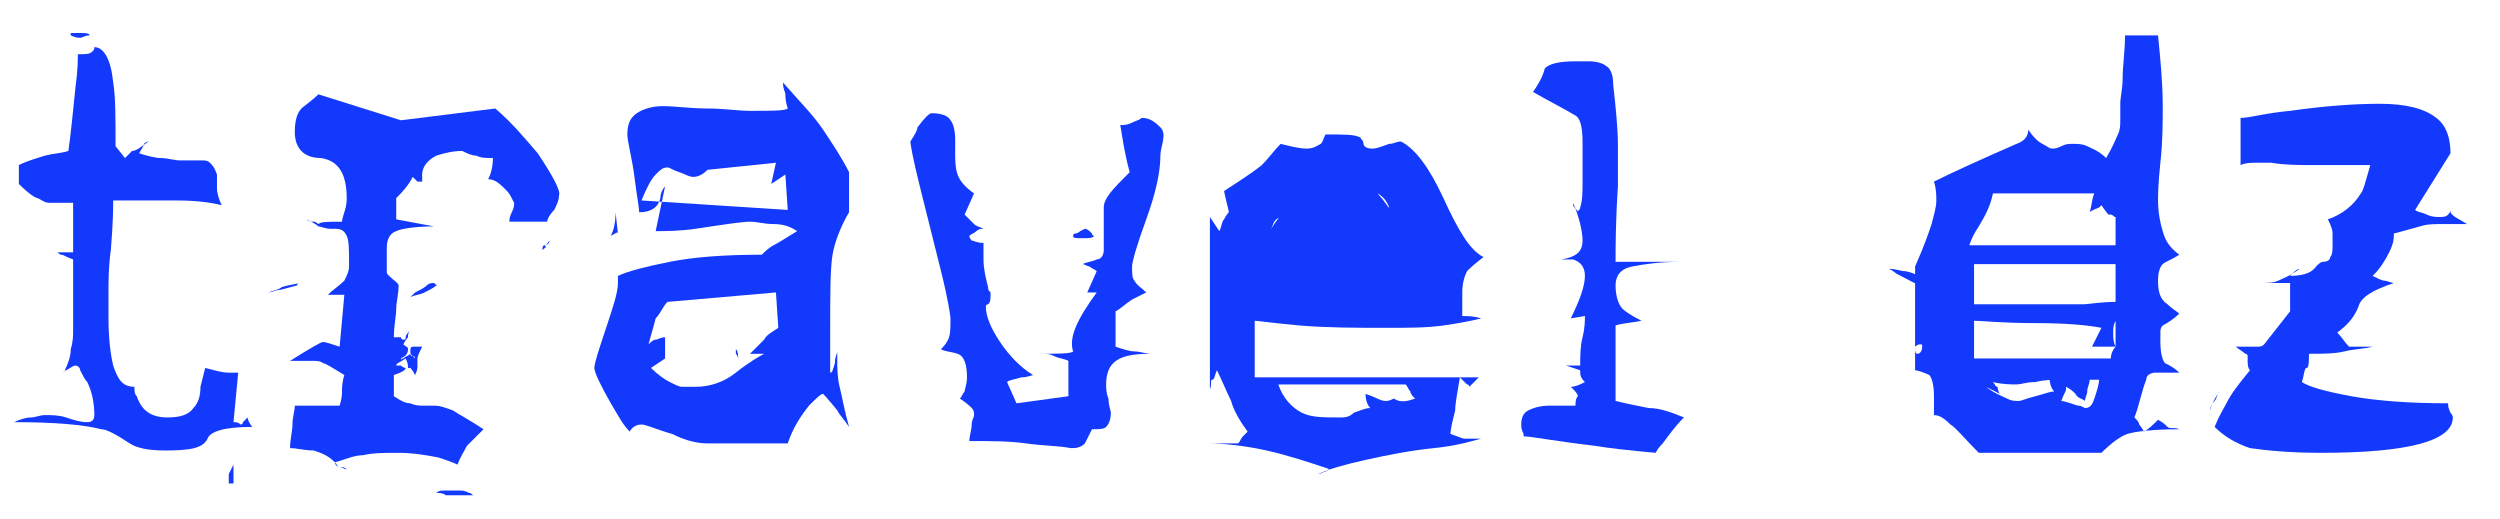
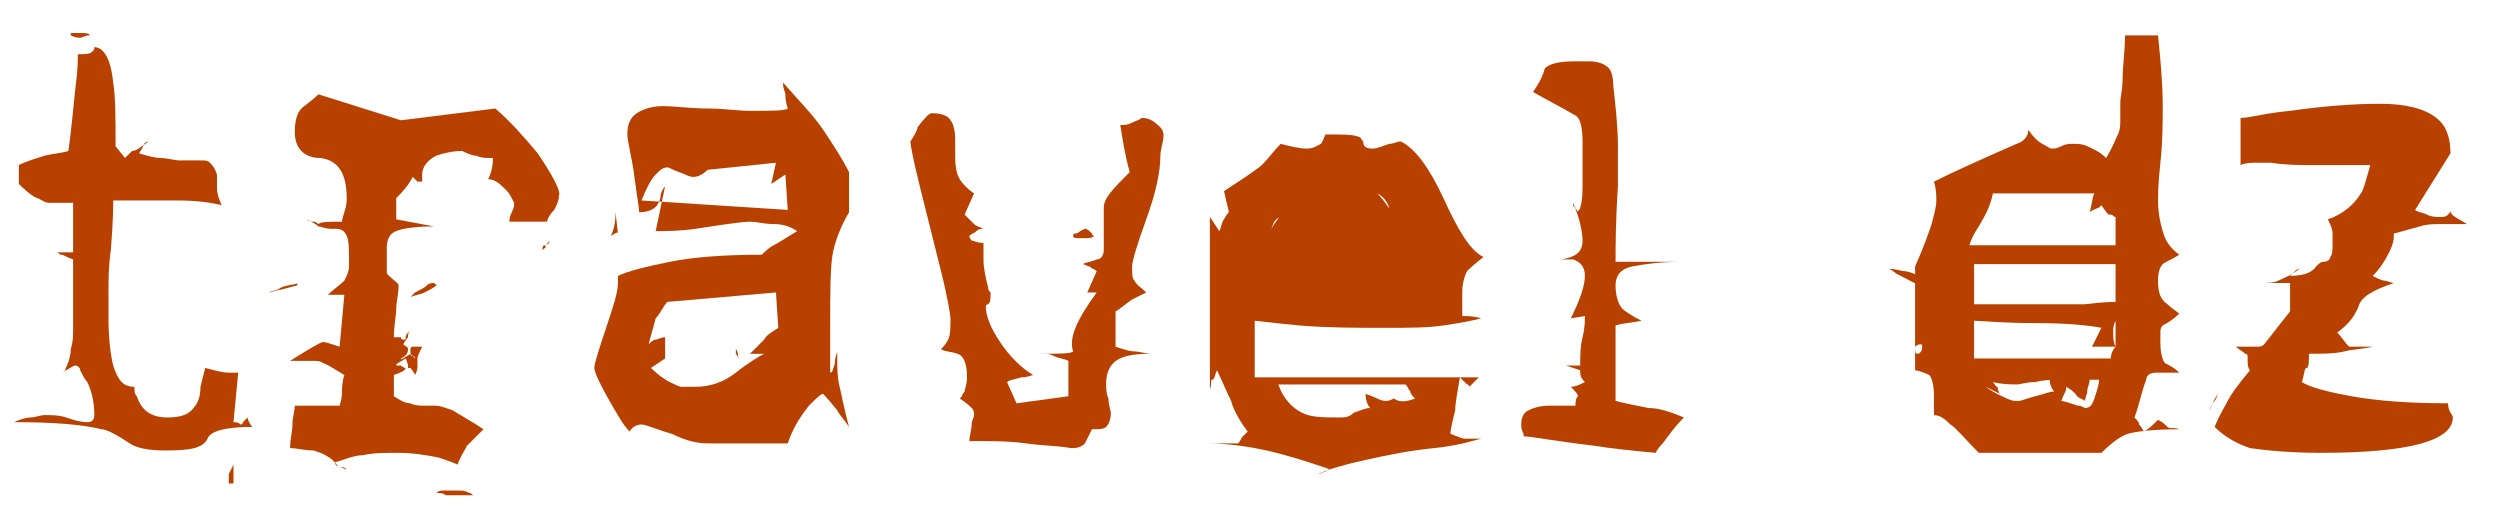
<svg xmlns="http://www.w3.org/2000/svg" version="1.1" id="Calque_1" x="0px" y="0px" viewBox="0 0 106 22" style="enable-background:new 0 0 106 22;" xml:space="preserve">
  <style type="text/css">
- 	.st0{fill:#1239FC;}
+ 	.st0{fill:#B84100;}
</style>
  <g>
    <path class="st0" d="M10.7,18.1c-1.2,0-1.8,0.2-1.9,0.5C8.6,19,8.1,19.1,7,19.1c-0.7,0-1.2-0.1-1.5-0.3c-0.6-0.4-1-0.6-1.2-0.6   c-0.8-0.2-2-0.3-3.7-0.3c0.2-0.1,0.5-0.2,0.7-0.2c0.2,0,0.4-0.1,0.6-0.1c0.3,0,0.6,0,0.9,0.1c0.3,0.1,0.6,0.2,0.9,0.2   c0.2,0,0.3-0.1,0.3-0.3c0-0.5-0.1-1-0.3-1.4c-0.1-0.1-0.2-0.3-0.3-0.5c0-0.1-0.1-0.2-0.2-0.2c-0.1,0-0.2,0.1-0.4,0.2   c0,0-0.1,0-0.1,0.1c0.2-0.4,0.3-0.7,0.3-1c0.1-0.3,0.1-0.6,0.1-0.8c0-0.1,0-0.2,0-0.4c0-0.1,0-0.2,0-0.2V11   c-0.3-0.1-0.4-0.2-0.5-0.2c-0.1,0-0.1-0.1-0.2-0.1c0,0-0.1,0-0.1,0c-0.1,0-0.1,0-0.2,0h1V8.6c-0.3,0-0.5,0-0.6,0   c-0.2,0-0.3,0-0.4,0c-0.2,0-0.3-0.1-0.5-0.2C1.5,8.4,1.2,8.2,0.8,7.8V7c0.4-0.2,0.8-0.3,1.1-0.4c0.4-0.1,0.7-0.1,1-0.2   C3,5.7,3.1,4.7,3.2,3.7c0.1-0.7,0.1-1.2,0.1-1.4c0.3,0,0.5,0,0.6-0.1C4,2.1,4,2.1,4,2c0.4,0,0.7,0.5,0.8,1.5   c0.1,0.6,0.1,1.5,0.1,2.7l0.4,0.5c0.1-0.1,0.2-0.2,0.3-0.3C5.8,6.4,6,6.2,6.3,6C6.3,6,6.2,6,6.1,6.1c0,0.1-0.1,0.2-0.2,0.4   c0.3,0.1,0.7,0.2,0.9,0.2c0.3,0,0.6,0.1,0.8,0.1c0.2,0,0.4,0,0.5,0c0.1,0,0.3,0,0.4,0c0.2,0,0.3,0,0.4,0.1s0.2,0.2,0.3,0.5   c0,0.3,0,0.5,0,0.6c0,0.2,0.1,0.5,0.2,0.7c-0.4-0.1-1-0.2-1.9-0.2c-0.9,0-1.7,0-2.7,0c0,0.2,0,0.9-0.1,2.1   c-0.1,0.7-0.1,1.3-0.1,1.8c0,0.2,0,0.4,0,0.5s0,0.4,0,0.6c0,0.9,0.1,1.6,0.2,2c0.2,0.6,0.4,0.9,0.9,0.9c0,0.2,0,0.3,0.1,0.4   c0.2,0.6,0.6,0.9,1.3,0.9c0.5,0,0.9-0.1,1.1-0.4c0.2-0.2,0.3-0.5,0.3-0.9l0.2-0.8c0.4,0.1,0.7,0.2,1,0.2c0.2,0,0.3,0,0.4,0   l-0.2,2.1c0.1,0,0.2,0,0.3,0.1c0,0,0.1,0,0.1-0.1c0.1-0.1,0.2-0.2,0.2-0.2C10.5,17.8,10.6,18,10.7,18.1z M3.8,1.5   C3.8,1.5,3.8,1.5,3.8,1.5c0-0.1-0.2-0.1-0.4-0.1c-0.2,0-0.4,0-0.4,0c0,0,0,0,0,0.1c0.2,0.1,0.3,0.1,0.4,0.1S3.6,1.5,3.8,1.5z    M9.9,20.5H8.5h1.2c0-0.2,0-0.4,0-0.4s0.1-0.2,0.2-0.4V20.5z" />
    <path class="st0" d="M11.8,12.3c-0.1,0-0.3,0.1-0.4,0.1c0.2-0.1,0.4-0.1,0.5-0.2c0.2-0.1,0.4-0.1,0.8-0.2h0c0,0-0.1,0-0.1,0.1   C12.2,12.2,11.9,12.3,11.8,12.3z M11.4,20.9h4.9c0,0,0,0,0,0c0,0-0.1,0-0.2,0H11.4z M22.8,6.5c-0.6-0.7-1.1-1.3-1.8-1.9l-4,0.5   L13.5,4c0,0-0.2,0.2-0.6,0.5c-0.3,0.2-0.4,0.6-0.4,1.1c0,0.7,0.4,1.1,1.1,1.1c0.7,0.1,1.1,0.6,1.1,1.7c0,0.1,0,0.3-0.1,0.6   s-0.1,0.4-0.1,0.4c-0.6,0-0.9,0-1,0.1c0,0,0,0,0,0c0,0-0.1-0.1-0.2-0.1s-0.2,0-0.3-0.1c0.2,0.1,0.4,0.2,0.5,0.3   c0.1,0,0.3,0.1,0.5,0.1h0.2c0.3,0,0.4,0.1,0.5,0.3c0.1,0.2,0.1,0.6,0.1,1.3c0,0.2-0.1,0.4-0.2,0.6c-0.2,0.2-0.5,0.4-0.7,0.6h0.7   l-0.2,2.2c-0.3-0.1-0.6-0.2-0.7-0.2c-0.1,0-0.6,0.3-1.4,0.8c0.2,0,0.4,0,0.6,0c0.2,0,0.3,0,0.3,0c0.2,0,0.4,0,0.5,0.1   c0.1,0,0.4,0.2,0.9,0.5c-0.1,0.3-0.1,0.6-0.1,0.7c0,0.1,0,0.3-0.1,0.6h-1.9c0,0.2-0.1,0.5-0.1,0.8c0,0.3-0.1,0.6-0.1,1   c0.3,0,0.6,0.1,1,0.1c0.3,0.1,0.6,0.2,0.9,0.5c0,0.1,0.1,0.2,0.2,0.2c0.1,0,0.2,0.1,0.3,0.1c-0.1-0.1-0.2-0.1-0.3-0.1   c-0.1,0-0.1-0.1-0.2-0.2c0.4-0.1,0.8-0.3,1.2-0.3c0.4-0.1,0.9-0.1,1.5-0.1c0.6,0,1.2,0.1,1.7,0.2c0.3,0.1,0.6,0.2,0.8,0.3   c0.1-0.3,0.3-0.6,0.4-0.8c0.1-0.1,0.3-0.3,0.7-0.7c-0.6-0.4-1-0.6-1.3-0.8c-0.3-0.1-0.5-0.2-0.8-0.2c-0.1,0-0.1,0-0.2,0   s-0.1,0-0.2,0c-0.2,0-0.4,0-0.6-0.1c-0.2,0-0.4-0.1-0.7-0.3v-0.9c0.3-0.1,0.5-0.2,0.5-0.3c0,0-0.1,0-0.2-0.1c-0.1,0-0.2,0-0.2,0   c0-0.1,0.1-0.1,0.4-0.3c0.1,0.2,0.1,0.3,0.1,0.4c0,0,0,0,0.1,0c0,0,0.1,0.1,0.2,0.3c0.1-0.2,0.1-0.3,0.1-0.4c0-0.1,0-0.2,0-0.3   c0-0.1,0.1-0.3,0.2-0.5c-0.2,0-0.3,0-0.4,0c-0.1,0-0.1,0.1-0.1,0.2c0,0.1,0,0.1,0.1,0.2c0,0,0.1,0,0.1,0.1c0,0,0,0-0.1-0.1   c0,0-0.1,0-0.1-0.1c-0.1,0.1-0.2,0.1-0.3,0.2c-0.1,0-0.1,0.1-0.2,0.1c0.1,0,0.1,0,0.1-0.1c0.2-0.1,0.3-0.2,0.3-0.4   c0-0.1-0.1-0.1-0.2-0.2c0.1-0.2,0.2-0.3,0.2-0.3c0-0.1,0-0.2,0.1-0.3c-0.1,0.1-0.2,0.2-0.2,0.3c0,0.1,0,0.1-0.1,0.1   c0,0-0.1,0-0.1-0.1c0,0-0.1,0-0.3,0c0-0.5,0.1-0.9,0.1-1.2c0-0.3,0.1-0.6,0.1-1c0-0.1-0.2-0.2-0.4-0.4c-0.1-0.1-0.1-0.1-0.1-0.2   c0,0,0-0.2,0-0.4c0-0.2,0-0.4,0-0.6c0-0.3,0.1-0.6,0.4-0.7c0.2-0.1,0.8-0.2,1.6-0.2l-1.6-0.3V8.4c0.2-0.2,0.5-0.5,0.7-0.9   c0.1,0.1,0.2,0.2,0.2,0.2c0,0,0.1,0,0.1,0c0,0,0.1,0,0.1,0c0-0.1,0-0.2,0-0.3c0-0.3,0.2-0.6,0.6-0.8c0.3-0.1,0.7-0.2,1.1-0.2   c0.2,0.1,0.4,0.2,0.6,0.2c0.2,0.1,0.4,0.1,0.7,0.1c0,0.4-0.1,0.7-0.2,0.9c0.3,0,0.5,0.2,0.8,0.5c0.1,0.1,0.2,0.3,0.3,0.5   c0,0.1,0,0.2-0.1,0.4c-0.1,0.2-0.1,0.3-0.1,0.4h1.6c0-0.1,0.1-0.3,0.3-0.5c0.1-0.2,0.2-0.4,0.2-0.6C23.8,8.1,23.4,7.4,22.8,6.5z    M18.4,12c-0.1,0-0.2,0-0.3,0.1c-0.1,0.1-0.3,0.2-0.5,0.3c-0.1,0.1-0.2,0.2-0.2,0.2c0.2-0.1,0.4-0.1,0.6-0.2   c0.2-0.1,0.4-0.2,0.5-0.3C18.6,12.1,18.5,12.1,18.4,12z M19.5,20.8c-0.1,0-0.3,0-0.4,0c-0.1,0-0.2,0-0.3,0c-0.1,0-0.2,0-0.3,0.1   c0.1,0,0.3,0,0.4,0.1c0.3,0,0.6,0,0.9,0c0.1,0,0.2,0,0.3,0c-0.1,0-0.1-0.1-0.2-0.1C19.7,20.8,19.6,20.8,19.5,20.8z M23.1,10.4   c-0.1,0-0.1,0.1-0.1,0.2C23.1,10.5,23.2,10.5,23.1,10.4c0.1,0,0.1-0.1,0.2-0.2C23.3,10.3,23.2,10.4,23.1,10.4z" />
    <path class="st0" d="M36,9c-0.3,0.5-0.6,1.2-0.7,1.8s-0.1,1.7-0.1,3.2v1.8c0.1,0,0.1-0.1,0.2-0.4c0-0.3,0.1-0.4,0.1-0.5   c0,0.1,0,0.3,0,0.3c0,0.4,0,0.8,0.1,1.2c0.1,0.4,0.2,1,0.4,1.7c-0.2-0.3-0.4-0.5-0.5-0.7c-0.4-0.5-0.6-0.7-0.6-0.7   c-0.1,0-0.3,0.2-0.6,0.5c-0.4,0.5-0.7,1-0.9,1.6H30c-0.4,0-0.9-0.1-1.5-0.4c-0.7-0.2-1.1-0.4-1.3-0.4c-0.2,0-0.4,0.1-0.5,0.3   c-0.3-0.3-0.5-0.7-0.8-1.2c-0.4-0.7-0.7-1.3-0.7-1.5c0-0.2,0.2-0.8,0.5-1.7c0.3-0.9,0.5-1.5,0.5-1.9c0-0.1,0-0.2,0-0.3   c0.4-0.2,1.2-0.4,2.2-0.6c1-0.2,2.3-0.3,3.9-0.3c0.1-0.1,0.3-0.3,0.5-0.4c0.2-0.1,0.5-0.3,1-0.6c-0.3-0.2-0.6-0.3-1-0.3   s-0.7-0.1-1-0.1c-0.3,0-1,0.1-2.3,0.3c-0.7,0.1-1.3,0.1-1.7,0.1l0.4-1.9C28.1,8,28,8.2,28,8.4c-0.1,0.4-0.4,0.6-0.9,0.6   c0-0.2-0.1-0.7-0.2-1.5S26.6,6,26.6,5.7c0-0.4,0.1-0.7,0.4-0.9c0.3-0.2,0.7-0.3,1.1-0.3c0.5,0,1.2,0.1,1.9,0.1   c0.7,0,1.3,0.1,1.8,0.1c0.9,0,1.5,0,1.6-0.1c-0.1-0.3-0.1-0.5-0.1-0.6s-0.1-0.2-0.1-0.5c0.7,0.8,1.3,1.4,1.7,2s0.8,1.2,1.1,1.8   L36,9z M26.2,9.9c0-0.1-0.1,0-0.3,0.1c-0.1,0-0.1,0-0.1,0c0,0,0.1,0,0.1,0C26,9.8,26.1,9.5,26.1,9L26.2,9.9z M33.4,8.9l-0.1-1.5   l-0.6,0.4l0.2-0.9L30,7.2c-0.2,0.2-0.4,0.3-0.6,0.3c-0.2,0-0.3-0.1-0.6-0.2s-0.4-0.2-0.5-0.2c-0.2,0-0.3,0.1-0.5,0.3   c-0.2,0.2-0.4,0.6-0.6,1.1L33.4,8.9z M33,13.9l-0.1-1.5l-4.6,0.4c-0.2,0.2-0.3,0.5-0.5,0.7c-0.1,0.4-0.2,0.7-0.3,1.1   c0.1-0.1,0.2-0.2,0.3-0.2c0.1,0,0.2-0.1,0.4-0.1l0,0.9l-0.6,0.4c0.3,0.3,0.6,0.5,0.8,0.6c0.2,0.1,0.4,0.2,0.5,0.2   c0.1,0,0.2,0,0.3,0c0.1,0,0.2,0,0.3,0c0.6,0,1.2-0.2,1.7-0.6s1-0.7,1.2-0.8l-0.6,0c0.2-0.2,0.4-0.4,0.6-0.6   C32.5,14.2,32.7,14.1,33,13.9z M31.3,15.3c0-0.2,0-0.4-0.1-0.5c0-0.1,0-0.3,0-0.4c0,0.1,0,0.2,0,0.3c0,0.1,0,0.2,0,0.3   C31.3,15.1,31.3,15.2,31.3,15.3z" />
    <path class="st0" d="M49.2,6.6c0,0.7-0.2,1.6-0.6,2.7c-0.4,1.1-0.6,1.8-0.6,2c0,0.3,0,0.5,0.1,0.6c0.1,0.2,0.3,0.3,0.5,0.5   c-0.2,0.1-0.4,0.2-0.6,0.3c-0.3,0.2-0.5,0.4-0.7,0.5v1.5c0.3,0.1,0.6,0.2,0.8,0.2s0.5,0.1,0.7,0.1c-0.8,0-1.3,0.1-1.6,0.4   c-0.2,0.2-0.3,0.5-0.3,0.9c0,0.1,0,0.4,0.1,0.6c0,0.3,0.1,0.5,0.1,0.6c0,0.3-0.1,0.5-0.2,0.6c-0.1,0.1-0.3,0.1-0.6,0.1   c-0.1,0.2-0.2,0.4-0.3,0.6c-0.2,0.2-0.4,0.2-0.6,0.2c-0.5-0.1-1.2-0.1-1.9-0.2c-0.7-0.1-1.5-0.1-2.4-0.1c0-0.2,0.1-0.5,0.1-0.7   c0-0.2,0.1-0.3,0.1-0.4c0-0.1,0-0.2-0.1-0.3c-0.1-0.1-0.2-0.2-0.5-0.4c0.1-0.1,0.1-0.2,0.2-0.3c0-0.1,0.1-0.3,0.1-0.6   c0-0.5-0.1-0.9-0.4-1c-0.3-0.1-0.6-0.1-0.7-0.2c0.1-0.1,0.2-0.2,0.3-0.4c0.1-0.2,0.1-0.5,0.1-0.9c0-0.1-0.1-0.8-0.4-2   c-0.3-1.2-0.6-2.4-0.9-3.6s-0.4-1.8-0.4-1.9c0.2-0.3,0.3-0.5,0.3-0.6c0.3-0.4,0.5-0.6,0.6-0.6c0.4,0,0.7,0.1,0.8,0.3   c0.1,0.1,0.2,0.4,0.2,0.8c0,0.3,0,0.4,0,0.6c0,0.3,0,0.6,0.1,0.9c0.1,0.3,0.4,0.6,0.7,0.8l-0.4,0.9c0.2,0.2,0.3,0.3,0.4,0.4   s0.2,0.1,0.4,0.2c-0.1,0-0.2,0-0.3,0.1c-0.1,0.1-0.2,0.1-0.3,0.2c0,0.1,0.1,0.2,0.1,0.2c0.1,0,0.2,0.1,0.5,0.1c0,0.1,0,0.2,0,0.3   s0,0.2,0,0.4c0,0.4,0.1,0.8,0.2,1.2c0,0.1,0,0.1,0.1,0.2c0,0.3,0,0.4-0.1,0.5c0,0-0.1,0-0.1,0.1c0,0.4,0.2,0.9,0.6,1.5   c0.4,0.6,0.9,1.1,1.4,1.4c-0.3,0.1-0.4,0.1-0.5,0.1c-0.3,0.1-0.5,0.1-0.6,0.2l0.4,0.9l2.2-0.3v-1.5c-0.2-0.1-0.4-0.1-0.6-0.2   c-0.2-0.1-0.3-0.1-0.5-0.1h-0.2c0.9,0,1.4,0,1.5-0.1c-0.2-0.6,0.2-1.4,1-2.5c-0.1,0-0.2,0-0.2,0c-0.1,0-0.2,0-0.2,0   c-0.3,0-0.4,0-0.5,0h0.5l0.4-0.9c-0.1-0.1-0.2-0.1-0.3-0.2c-0.1,0-0.2-0.1-0.3-0.1c0.2-0.1,0.4-0.1,0.6-0.2c0.2,0,0.3-0.2,0.3-0.4   c0-0.2,0-0.5,0-0.8c0-0.3,0-0.7,0-1c0-0.4,0.4-0.8,1.1-1.5c-0.2-0.7-0.3-1.4-0.4-2c0.2,0,0.3,0,0.5-0.1c0.2-0.1,0.3-0.1,0.4-0.2   c0.3,0,0.5,0.1,0.8,0.4S49.2,6.2,49.2,6.6z M46.3,9.9c0,0,0,0.1,0.1,0.1c-0.1,0.1-0.2,0.1-0.5,0.1c-0.3,0-0.4,0-0.4-0.1   c0,0,0-0.1,0.1-0.1s0.2-0.1,0.2-0.1C46,9.7,46,9.7,46,9.7C46.1,9.7,46.2,9.8,46.3,9.9z" />
    <path class="st0" d="M62.8,18.6c-0.4,0.1-1,0.3-2,0.4c-1,0.1-2,0.3-2.9,0.5s-1.6,0.4-2,0.6c0.1,0,0.2-0.1,0.3-0.1   c0.1-0.1,0.1-0.1,0.2-0.1c-0.9-0.3-1.8-0.6-2.7-0.8c-0.9-0.2-1.8-0.3-2.5-0.3h1.3c0.1-0.1,0.1-0.2,0.2-0.3c0.1-0.1,0.2-0.2,0.2-0.2   c-0.3-0.4-0.6-0.9-0.7-1.3c-0.2-0.4-0.4-0.9-0.6-1.3c-0.1,0.2-0.1,0.4-0.2,0.4s0,0.2-0.1,0.4V9.2l0.4,0.6c0.1-0.2,0.1-0.4,0.2-0.5   c0.1-0.2,0.2-0.3,0.2-0.3c0-0.1-0.1-0.4-0.2-0.9c0.6-0.4,1.1-0.7,1.6-1.1c0.3-0.3,0.5-0.6,0.8-0.9c0.4,0.1,0.8,0.2,1.1,0.2   c0.3,0,0.4-0.1,0.6-0.2c0.1-0.1,0.1-0.2,0.2-0.4c0.7,0,1.2,0,1.4,0.1c0.1,0,0.1,0.1,0.2,0.2c0,0.2,0.1,0.3,0.4,0.3   c0.2,0,0.4-0.1,0.7-0.2C59.1,6.1,59.2,6,59.4,6c0.6,0.3,1.2,1.1,1.8,2.4c0.6,1.3,1.1,2.2,1.7,2.5c-0.4,0.3-0.6,0.5-0.7,0.6   c-0.1,0.2-0.2,0.5-0.2,0.9V13c0,0.3,0,0.4,0,0.4c0.2,0,0.5,0,0.8,0.1c-0.4,0.1-0.9,0.2-1.6,0.3c-0.7,0.1-1.5,0.1-2.4,0.1   c-1.3,0-2.5,0-3.7-0.1c-1.1-0.1-1.8-0.2-1.9-0.2V16l9.5,0c-0.1,0.1-0.2,0.2-0.3,0.3c-0.1,0.1-0.1,0.1-0.1,0.1c0,0,0-0.1-0.1-0.1   c-0.1-0.1-0.2-0.2-0.3-0.3c-0.1,0.6-0.2,1.1-0.2,1.4c-0.1,0.4-0.2,0.8-0.2,1c0.3,0.1,0.5,0.2,0.6,0.2S62.6,18.6,62.8,18.6z    M60.5,11.7l-6.5,0c-0.1,0-0.1-0.2-0.1-0.5c-0.1-0.7-0.2-1.1-0.3-1.2c0.1,0.1,0.2,0.2,0.4,0.3c0-0.2,0-0.3,0-0.4c0,0,0-0.1,0-0.1   c0,0,0-0.1,0.1-0.1c0-0.1,0.1-0.2,0.2-0.5C54,9.3,54,9.5,53.9,9.7c0.3-0.5,0.7-0.9,1-1.4c0.1-0.1,0.4-0.1,1-0.1h1   c0.3,0,0.6,0.1,1,0.2c0.3,0.1,0.7,0.3,1,0.4c-0.1-0.3-0.3-0.5-0.5-0.6c0.3,0.3,0.8,1,1.3,2.1C60,10.8,60.2,11.3,60.5,11.7z    M54.8,11.7C55,11.8,55,11.9,55,12c0,0,0,0.1-0.1,0.1c-0.3,0-0.6-0.1-0.9-0.2c0,0,0-0.1-0.1-0.1c0.2,0,0.2-0.1,0.2-0.2   c0-0.1,0-0.2,0-0.2c0.1,0,0.1,0,0.2,0.1C54.5,11.5,54.6,11.6,54.8,11.7z M60,16.9c-0.1-0.1-0.2-0.2-0.2-0.3   c-0.1-0.1-0.1-0.2-0.2-0.3h-5.4c0.2,0.6,0.6,1,1,1.2c0.4,0.2,0.9,0.2,1.6,0.2c0.2,0,0.4,0,0.6-0.2c0.3-0.1,0.5-0.2,0.7-0.2   c-0.1-0.1-0.2-0.3-0.2-0.6c0.3,0.1,0.5,0.2,0.5,0.2c0.2,0.1,0.3,0.1,0.4,0.1c0,0,0.1,0,0.3-0.1C59.4,17.1,59.7,17,60,16.9z" />
    <path class="st0" d="M71.4,17.7c-0.4,0.4-0.6,0.7-0.9,1.1c-0.1,0.1-0.2,0.2-0.3,0.4c-1.1-0.1-2-0.2-2.6-0.3c-1.7-0.2-2.7-0.4-3-0.4   c0,0,0-0.1,0-0.1c-0.1-0.2-0.1-0.3-0.1-0.4c0-0.3,0.1-0.5,0.3-0.6s0.5-0.2,0.9-0.2c0.1,0,0.3,0,0.5,0s0.4,0,0.6,0   c0-0.1,0-0.3,0.1-0.4c0-0.1-0.1-0.2-0.3-0.4c0.2,0,0.4-0.1,0.6-0.2c-0.2-0.2-0.2-0.3-0.2-0.5l-0.6-0.2h-1.5h2.1   c0-0.4,0-0.8,0.1-1.2c0.1-0.4,0.1-0.7,0.1-0.9l-0.6,0.1c0.4-0.8,0.6-1.4,0.6-1.8c0-0.4-0.2-0.6-0.5-0.7C66.3,11,65.7,11,64.8,11   c0.8,0,1.3,0,1.4,0c0.6-0.1,0.9-0.3,0.9-0.8c0-0.3-0.1-0.9-0.4-1.6c0,0.1,0,0.2,0.1,0.2c0,0.1,0.1,0.1,0.1,0.2   c0-0.1,0.1-0.1,0.1-0.2c0.1-0.3,0.1-0.7,0.1-1c0-0.3,0-0.7,0-1s0-0.6,0-0.8c0-0.6-0.1-1-0.3-1.1c-0.5-0.3-1.1-0.6-1.8-1   c0.2-0.3,0.4-0.6,0.5-1c0.2-0.2,0.6-0.3,1.3-0.3h0.6c0.3,0,0.6,0.1,0.7,0.2c0.2,0.1,0.3,0.4,0.3,0.8c0.1,0.9,0.2,1.8,0.2,2.6   c0,0.5,0,1,0,1.7c-0.1,1.5-0.1,2.6-0.1,3.2c0.3,0,0.8,0,1.5,0c0.7,0,1.1,0,1.3,0c-0.9,0-1.6,0.1-2.1,0.2c-0.5,0.1-0.7,0.4-0.7,0.8   c0,0.4,0.1,0.8,0.3,1c0.1,0.1,0.4,0.3,0.8,0.5c-0.5,0.1-0.8,0.1-1.1,0.2v3.2c0.4,0.1,0.9,0.2,1.4,0.3   C70.4,17.3,70.9,17.5,71.4,17.7z" />
    <path class="st0" d="M80.1,11.4c0.3,0,0.5,0.1,0.7,0.1c0.5,0.1,0.7,0.3,0.8,0.5c0,0.1,0,0.1-0.1,0.1c-0.2,0-0.5-0.2-1.1-0.5   C80.4,11.6,80.3,11.5,80.1,11.4z M83.8,19.1h2.8h-3.2c-0.1,0-0.3,0-0.5,0c-0.3,0-0.6,0-0.9,0c-0.4,0-0.6,0-0.7,0   c-0.1,0-0.2,0-0.4,0L83.8,19.1z M92.4,18.2c-1.1,0-1.9,0.1-2.2,0.2c-0.3,0.1-0.7,0.4-1.1,0.8h-5.2c-0.6-0.6-1-1.1-1.2-1.2   c-0.3-0.3-0.5-0.4-0.7-0.4c0-0.2,0-0.3,0-0.5c0-0.2,0-0.3,0-0.3c0-0.5-0.1-0.8-0.2-0.9c-0.2-0.1-0.5-0.2-0.6-0.2v-4.4   c0.4-0.9,0.6-1.5,0.7-1.8c0.1-0.4,0.2-0.7,0.2-1c0-0.2,0-0.5-0.1-0.8c0.8-0.4,1.9-0.9,3.5-1.6c0.3-0.1,0.5-0.3,0.5-0.6   c0.2,0.3,0.4,0.5,0.6,0.6c0.2,0.1,0.3,0.2,0.4,0.2c0.1,0,0.2,0,0.4-0.1c0.2-0.1,0.3-0.1,0.5-0.1c0.2,0,0.4,0,0.6,0.1   c0.2,0.1,0.5,0.2,0.8,0.5c0.3-0.5,0.4-0.8,0.5-1c0.1-0.2,0.1-0.4,0.1-0.6c0-0.1,0-0.2,0-0.3c0-0.1,0-0.2,0-0.4   C89.9,4.1,90,3.8,90,3.3s0.1-1.1,0.1-1.8h1.4c0.1,1,0.2,2,0.2,3c0,0.7,0,1.5-0.1,2.4c-0.1,0.9-0.1,1.5-0.1,1.6c0,0.5,0.1,1,0.2,1.3   c0.1,0.4,0.3,0.7,0.7,1c-0.3,0.2-0.6,0.3-0.7,0.4c-0.1,0.1-0.2,0.3-0.2,0.7c0,0.5,0.1,0.8,0.4,1c0.2,0.2,0.4,0.3,0.5,0.4   c-0.2,0.2-0.5,0.4-0.7,0.5c-0.1,0.1-0.1,0.2-0.1,0.3v0.4c0,0.5,0.1,0.8,0.2,0.9c0.2,0.1,0.4,0.2,0.6,0.4c-0.2,0-0.4,0-0.6,0   s-0.3,0-0.4,0c-0.2,0-0.4,0.1-0.4,0.3c-0.2,0.5-0.3,1.1-0.5,1.6c0.1,0.1,0.2,0.2,0.2,0.3c0,0,0.1,0.1,0.2,0.3   c0.2-0.1,0.4-0.3,0.6-0.5c0.2,0.1,0.3,0.2,0.4,0.3S92.2,18.1,92.4,18.2z M81.2,14.6c0,0.3,0,0.4,0.1,0.4c0.1,0,0.2-0.1,0.2-0.3   c0-0.1,0-0.1-0.1-0.1c0,0-0.1,0-0.2,0.1v-1.4c0.1,0.1,0.3,0.2,0.4,0.3c0,0,0.1,0,0.1,0.1c-0.1,0-0.1-0.1-0.2-0.1   c-0.1,0-0.2,0.1-0.2,0.2C81.2,14,81.2,14.2,81.2,14.6z M89.7,10.3V9.2c-0.1,0-0.1-0.1-0.2-0.1c-0.1,0-0.1,0-0.1,0   c0,0-0.1-0.1-0.3-0.4c0,0-0.1,0.1-0.1,0.1S88.7,8.9,88.6,9c0.1-0.3,0.1-0.6,0.2-0.8h-4.3c-0.1,0.5-0.3,0.9-0.6,1.4   c-0.2,0.3-0.3,0.5-0.4,0.8H89.7z M89.7,12.8c0-0.2,0-0.3,0-0.4c0-0.1,0-0.2,0-0.4v-0.8h-6c0,0.3,0,0.6,0,0.9c0,0.2,0,0.5,0,0.8   c0.8,0,1.6,0,2.4,0s1.5,0,2.3,0C89.2,12.8,89.6,12.8,89.7,12.8z M89.7,14.7h-1l0.4-0.8c-0.5-0.1-1.4-0.2-2.8-0.2s-2.3-0.1-2.6-0.1   c0,0.2,0,0.5,0,0.9c0,0.1,0,0.2,0,0.3c0,0.1,0,0.2,0,0.4h5.8C89.5,15,89.6,14.8,89.7,14.7c0-0.2,0-0.6,0-1.1   c-0.1,0.2-0.1,0.3-0.1,0.5C89.6,14.3,89.6,14.5,89.7,14.7z M87.4,16.1c-0.4,0-0.7,0-1.1,0.1c-0.4,0-0.6,0.1-0.8,0.1   c-0.2,0-0.6,0-1-0.1c0.1,0.1,0.1,0.2,0.2,0.2c0,0,0,0.2,0.1,0.3l-0.6-0.3c0.4,0.3,0.7,0.4,0.9,0.5c0.2,0.1,0.3,0.1,0.5,0.1   c0.1,0,0.3-0.1,0.7-0.2s0.6-0.2,0.8-0.2c-0.1-0.1-0.2-0.3-0.2-0.6c0.2,0,0.3,0.1,0.4,0.1C87.2,16.1,87.3,16.1,87.4,16.1z M89,16.1   h-1c0.1,0,0.2,0,0.3,0c0.1,0,0.2,0,0.3,0c0,0.2-0.1,0.3-0.1,0.5c0,0.1-0.1,0.3-0.1,0.4c-0.1-0.1-0.3-0.1-0.4-0.3   c-0.1-0.1-0.2-0.2-0.4-0.3c0,0,0,0,0,0.1c0,0.1-0.1,0.2-0.2,0.5c0.1,0,0.4,0.1,0.7,0.2c0.1,0,0.1,0,0.3,0.1c0.2,0,0.3-0.1,0.4-0.4   C88.9,16.6,89,16.3,89,16.1z" />
    <path class="st0" d="M94.1,16.6c-0.1,0.1-0.1,0.3-0.2,0.4c-0.1,0.1-0.2,0.3-0.2,0.4C93.8,17.1,93.9,16.9,94.1,16.6z M104.6,9.5   c-0.1,0-0.2,0-0.4,0c-0.2,0-0.4,0-0.6,0c-0.4,0-0.7,0-1,0.1c-0.7,0.2-1.1,0.3-1.1,0.3c0,0.2,0,0.4-0.2,0.8s-0.4,0.7-0.7,1   c0.2,0.1,0.4,0.2,0.5,0.2s0.3,0.1,0.4,0.1c-0.9,0.3-1.4,0.6-1.5,1c-0.2,0.5-0.5,0.8-0.9,1.1c0.2,0.2,0.3,0.4,0.5,0.6   c0.1,0,0.4,0,1,0c-0.4,0.1-0.8,0.1-1.2,0.2c-0.4,0.1-0.9,0.1-1.5,0.1c0,0.3,0,0.6-0.1,0.6s-0.1,0.3-0.2,0.6c0.3,0.2,1,0.4,2.1,0.6   c1.1,0.2,2.5,0.3,4.1,0.3c0,0.1,0,0.2,0.1,0.4c0,0,0.1,0.1,0.1,0.2c0,1-1.9,1.5-5.6,1.5c-1.3,0-2.3-0.1-3-0.2   c-0.6-0.2-1.1-0.5-1.5-0.9c0.2-0.5,0.4-0.8,0.5-1c0.2-0.4,0.5-0.8,1-1.4c-0.1-0.1-0.1-0.3-0.1-0.4c0-0.1,0-0.1,0-0.2   c0,0,0-0.1-0.1-0.1c-0.1-0.1-0.3-0.2-0.4-0.3c0.5,0,0.8,0,0.9,0c0.1,0,0.2,0,0.3-0.1c0.4-0.5,0.7-0.9,1.1-1.4v-1.2h-1.8h0.4   c0.4,0,0.7,0,0.9-0.1c0.2-0.1,0.5-0.2,0.9-0.5c-0.1,0-0.2,0.1-0.3,0.2c-0.1,0.1-0.1,0.1-0.2,0.1c0.6,0,1-0.1,1.2-0.4   c0.1-0.1,0.2-0.2,0.3-0.2c0.2,0,0.3-0.1,0.3-0.2c0.1-0.1,0.1-0.3,0.1-0.5c0-0.2,0-0.3,0-0.5c0-0.2-0.1-0.4-0.2-0.6   c0.6-0.2,1.1-0.6,1.4-1.1c0.1-0.1,0.2-0.5,0.4-1.2c-1,0-1.8,0-2.4,0c-0.6,0-1.2,0-1.8-0.1c-0.2,0-0.4,0-0.6,0s-0.5,0-0.7,0.1V5   C95.4,5,96,4.8,97.1,4.7c1.4-0.2,2.7-0.3,3.8-0.3c1.1,0,1.9,0.2,2.4,0.6c0.4,0.3,0.6,0.8,0.6,1.5l-1.5,2.4c0.1,0.1,0.3,0.1,0.5,0.2   c0.2,0.1,0.4,0.1,0.5,0.1c0.2,0,0.3,0,0.4-0.1c0,0,0.1-0.1,0.1-0.2c0,0.1,0,0.1,0,0.1C104,9.2,104.3,9.3,104.6,9.5z" />
  </g>
</svg>
